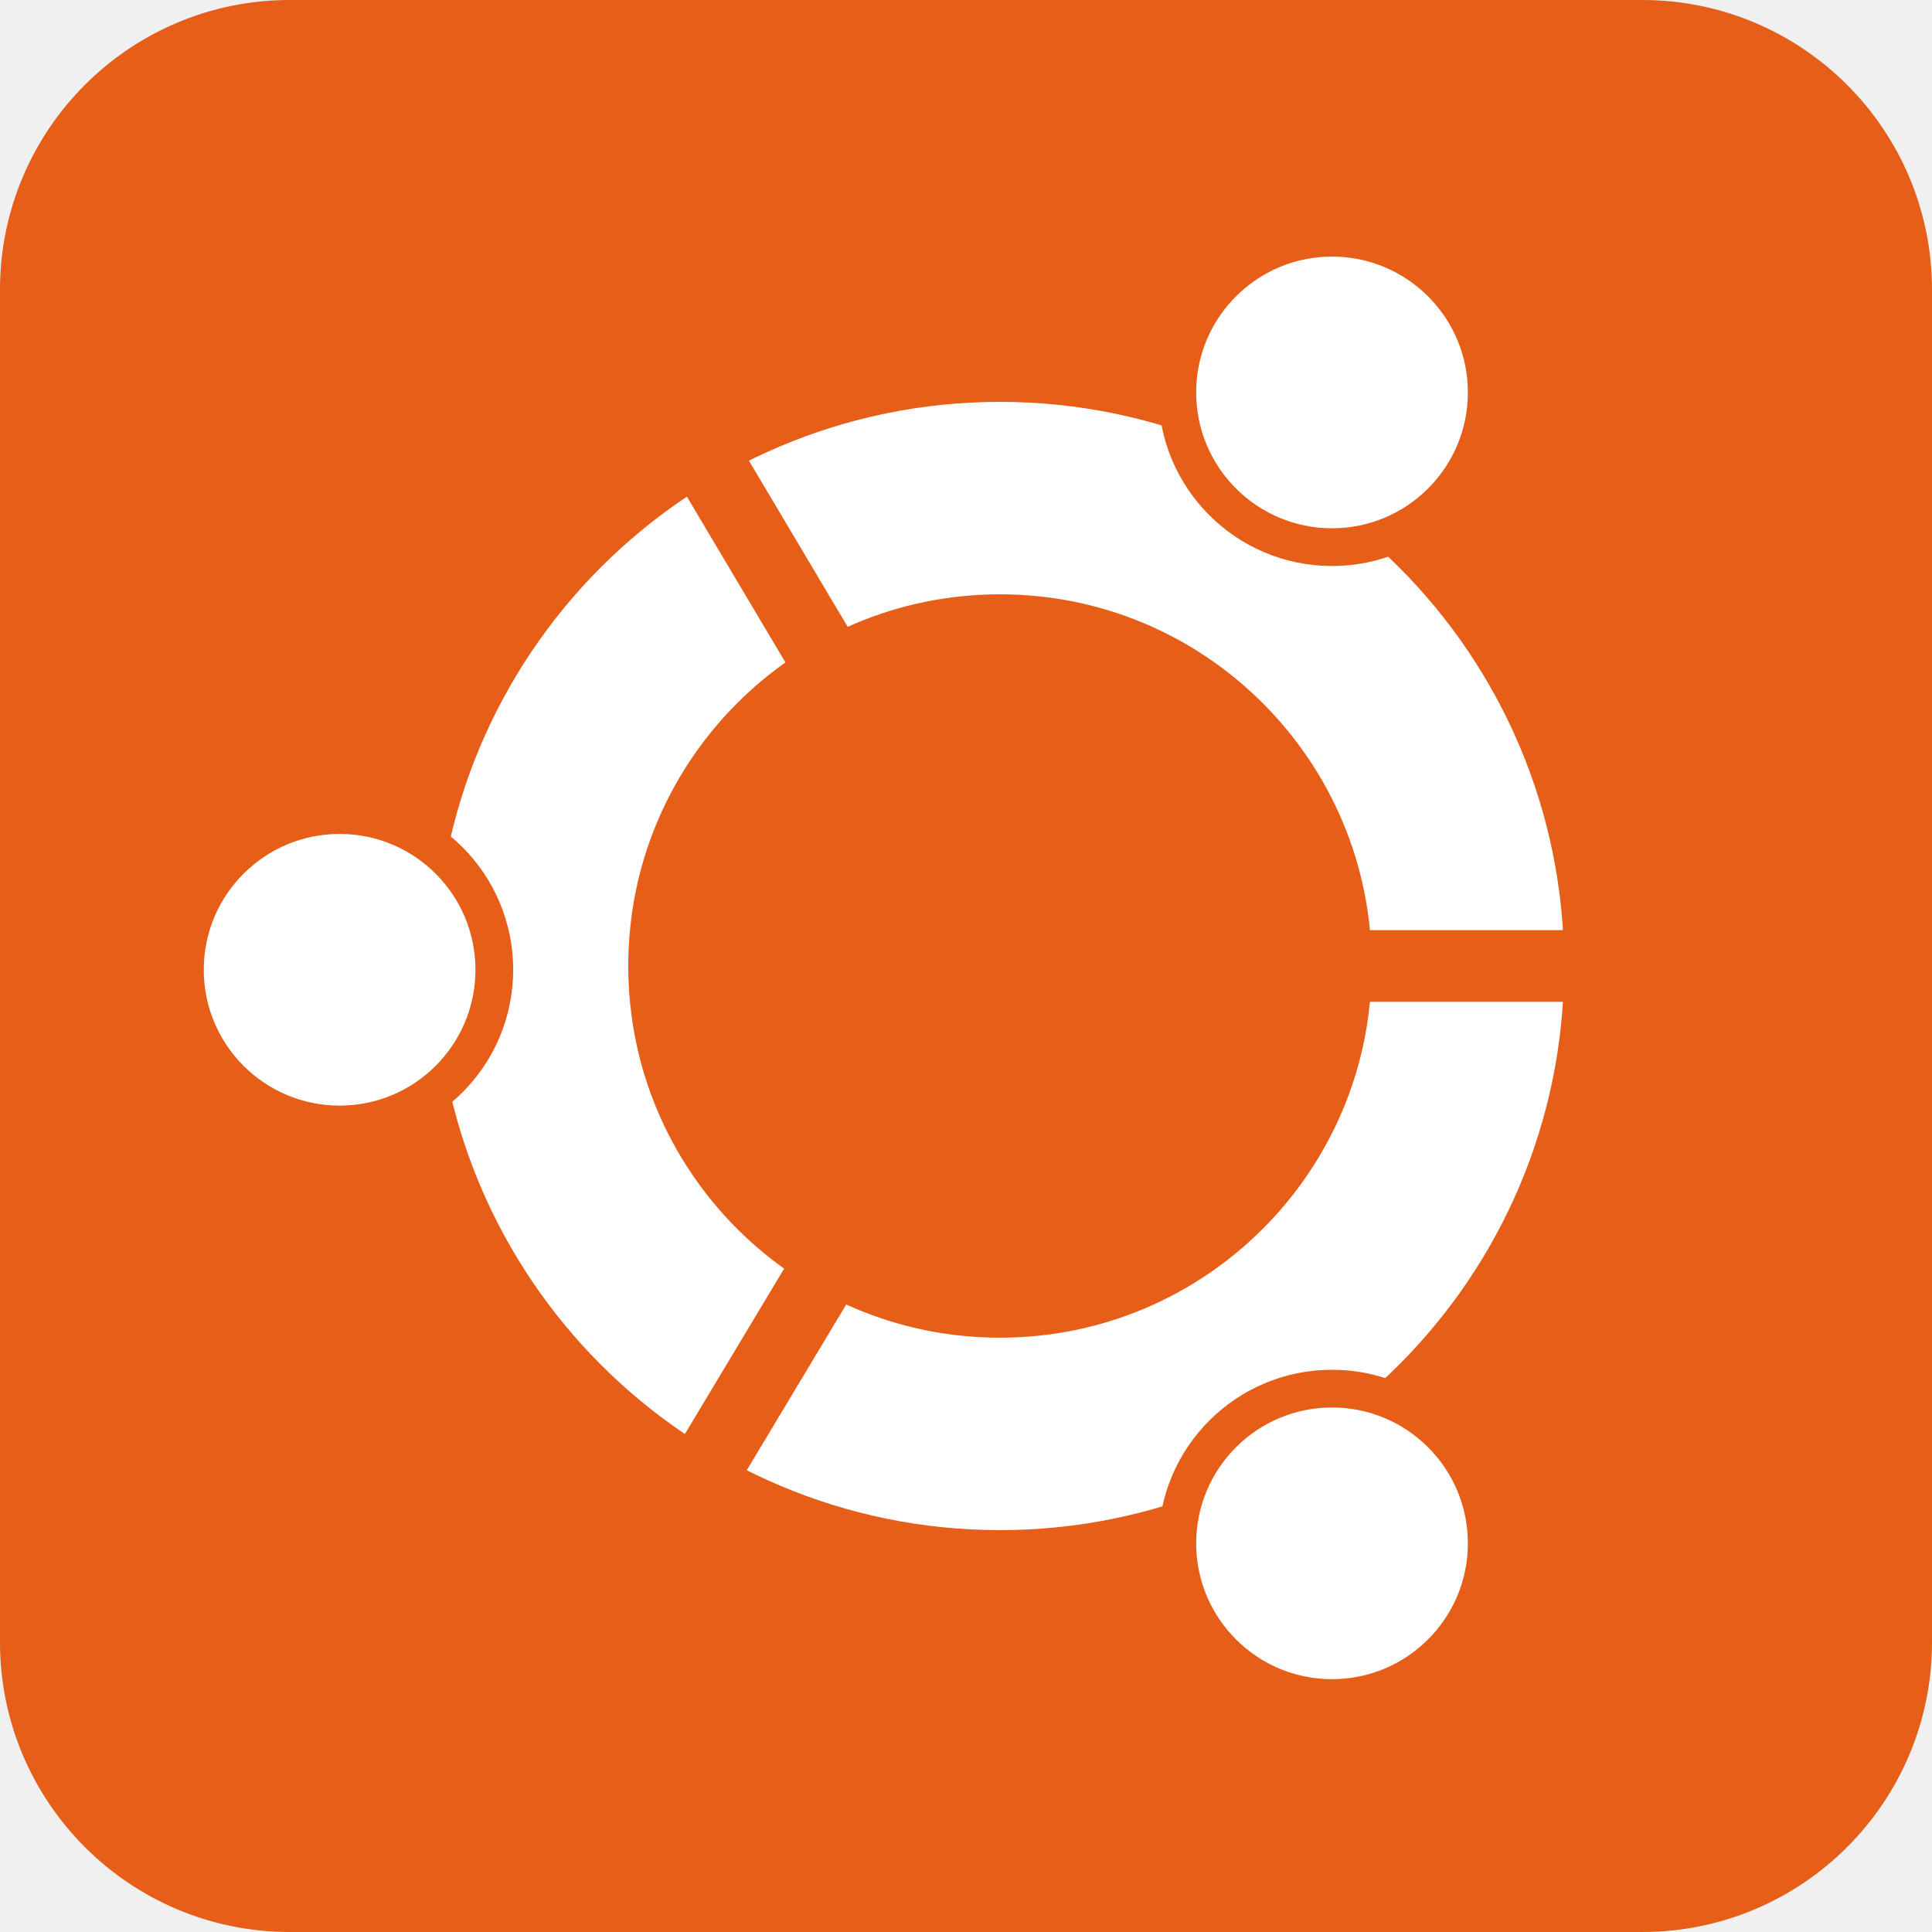
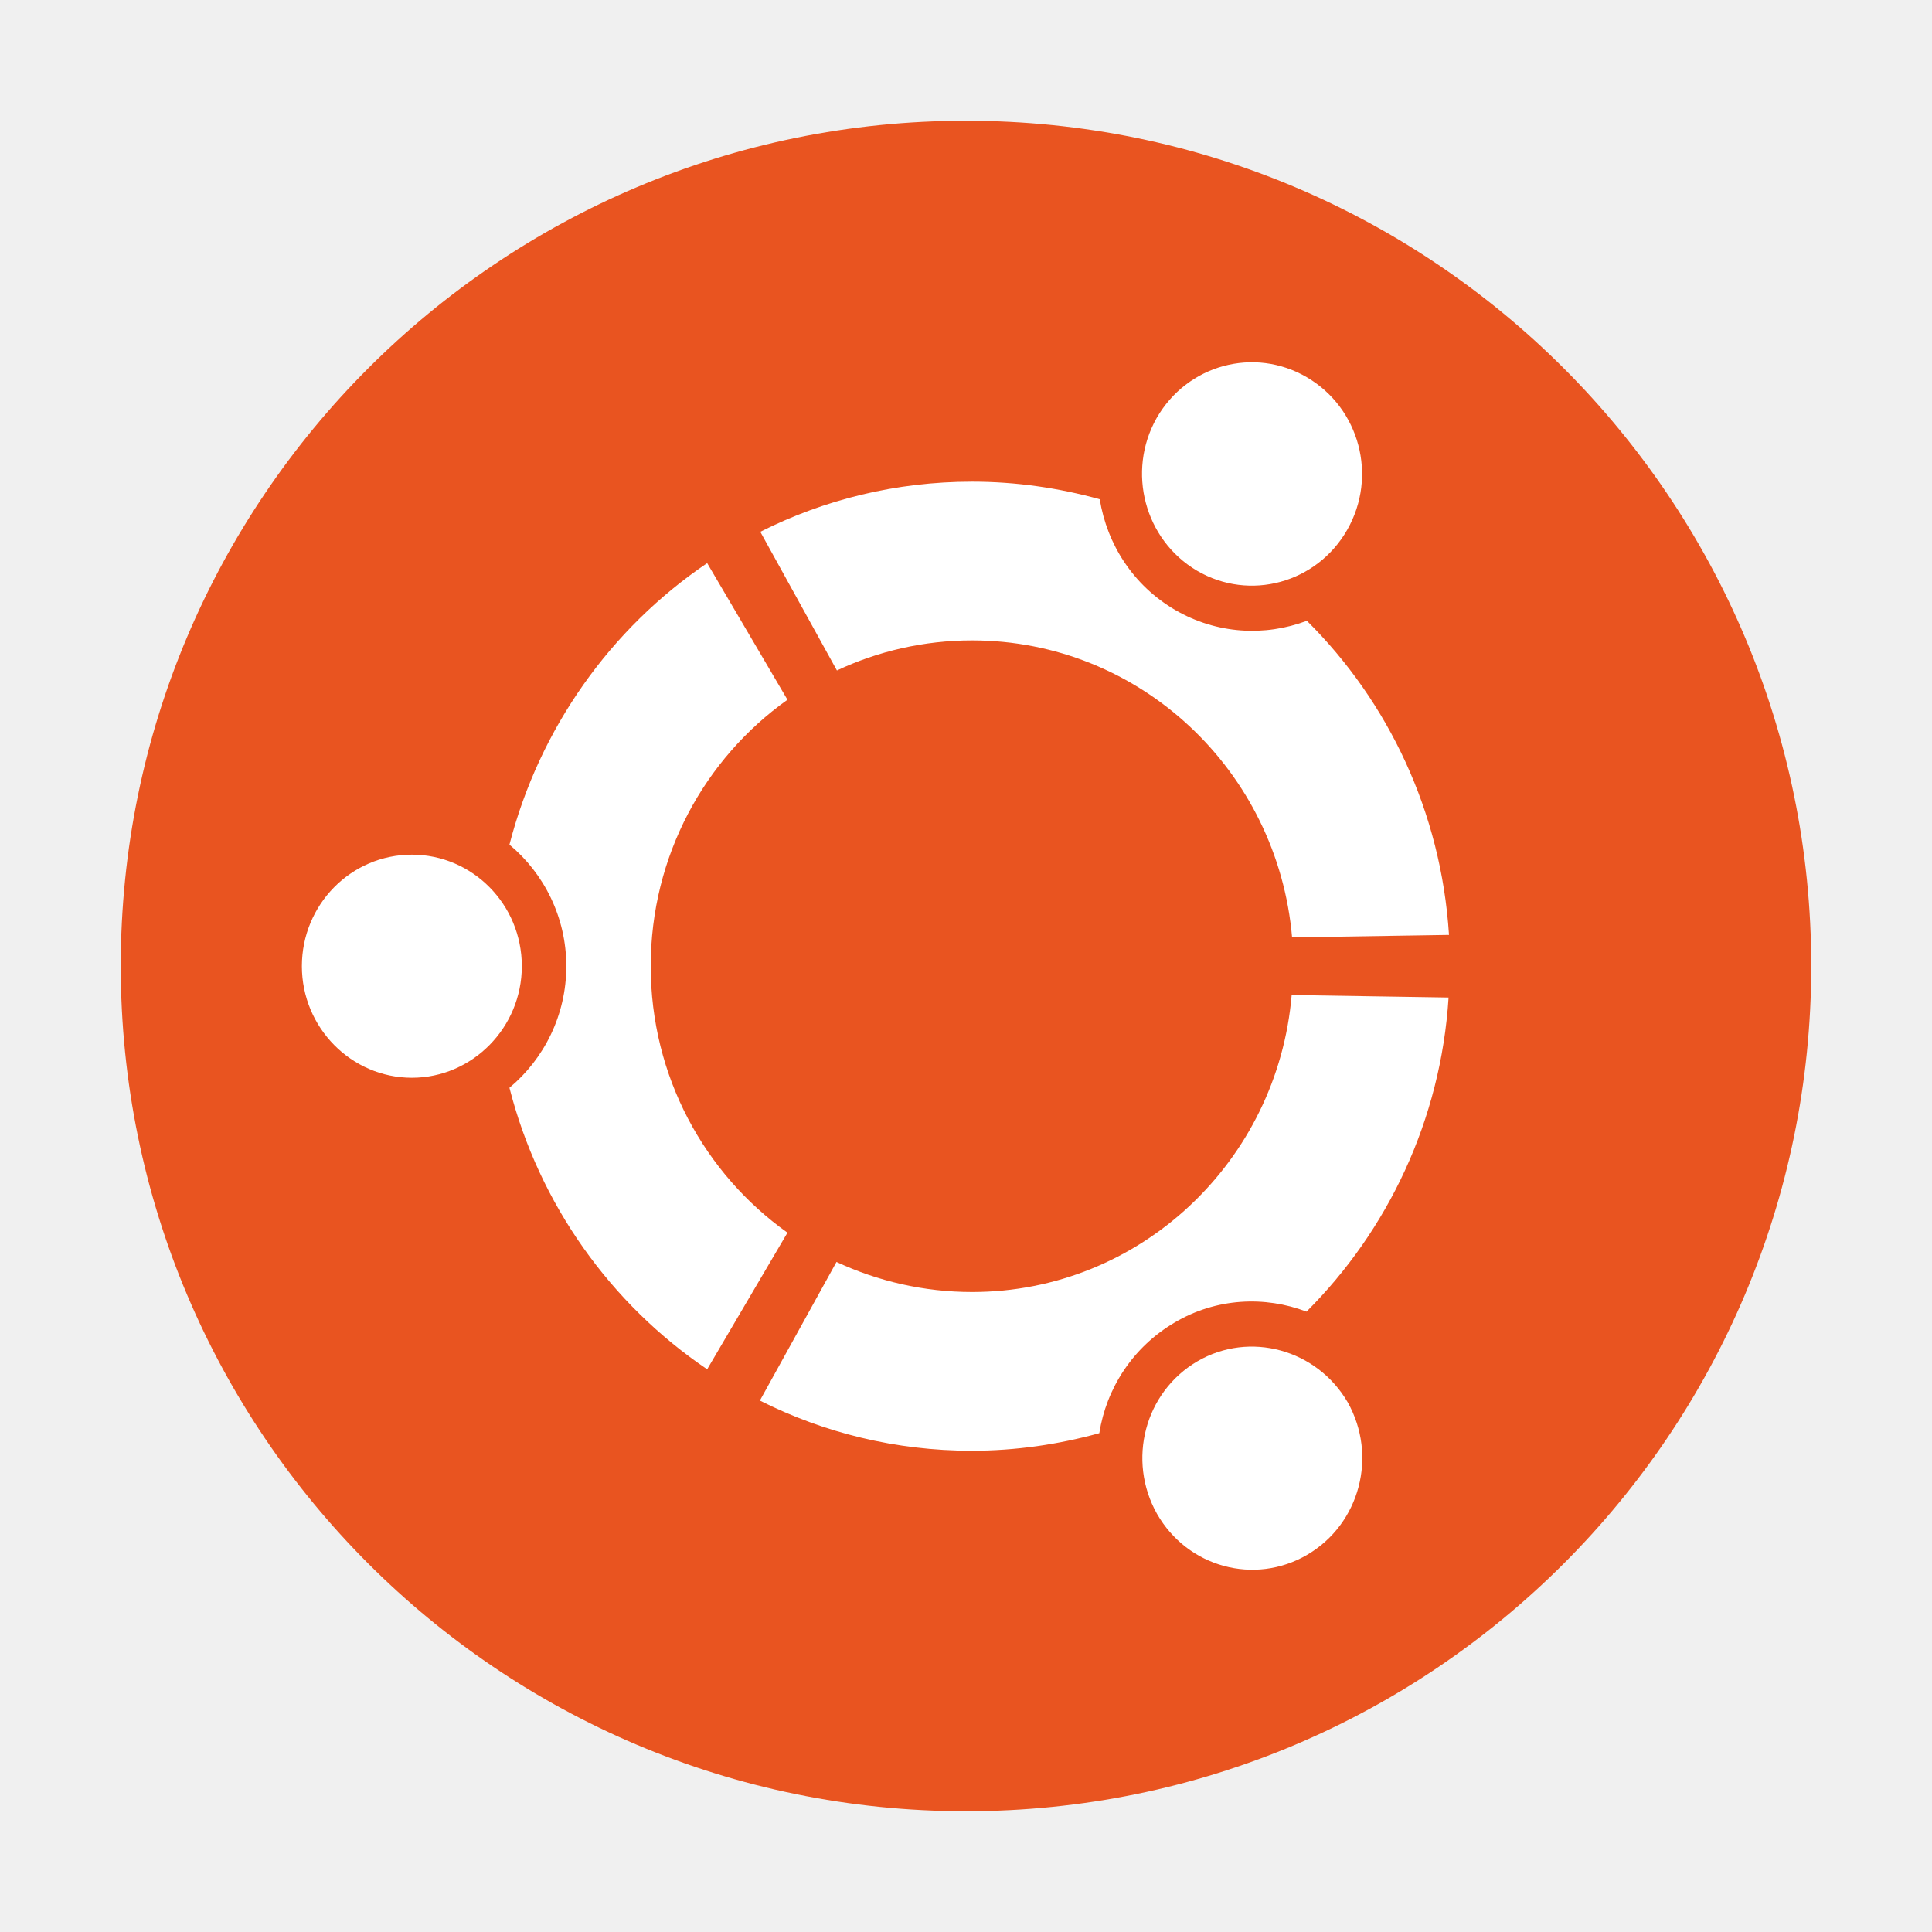
- <svg xmlns="http://www.w3.org/2000/svg" aria-label="Ubuntu" role="img" viewBox="0 0 512 512" fill="#000000">
+ <svg xmlns="http://www.w3.org/2000/svg" width="256px" height="256px" viewBox="0 0 32.00 32.00" fill="none" stroke="#000000" stroke-width="0">
  <g id="SVGRepo_bgCarrier" stroke-width="0" />
-   <g id="SVGRepo_tracerCarrier" stroke-linecap="round" stroke-linejoin="round" />
+   <g id="SVGRepo_tracerCarrier" stroke-linecap="round" stroke-linejoin="round" stroke="#CCCCCC" stroke-width="0.128" />
  <g id="SVGRepo_iconCarrier">
-     <rect width="512" height="512" rx="15%" fill="#e65e17" />
-     <circle cx="265" cy="256" r="124" fill="none" stroke="#ffffff" stroke-width="51" />
-     <g fill="#ffffff" stroke="#e65e17" stroke-width="10">
-       <circle cx="90" cy="257" r="41" />
-       <circle cx="353" cy="409" r="41" />
-       <circle cx="353" cy="104" r="41" />
-       <path stroke-width="19" d="M185,118l82,138m0,0h155h-155l-84,140" />
-     </g>
+     <path d="M30 16C30 23.728 23.735 30 16 30C8.265 30 2 23.728 2 16C2 8.265 8.265 2 16 2C23.735 2 30 8.265 30 16Z" fill="#E95420" />
+     <path d="M6.822 14.156C5.812 14.156 5 14.986 5 16.003C5 17.02 5.819 17.851 6.822 17.851C7.824 17.851 8.643 17.02 8.643 16.003C8.643 14.979 7.824 14.156 6.822 14.156ZM19.832 22.548C18.958 23.06 18.665 24.188 19.163 25.073C19.668 25.959 20.78 26.263 21.653 25.751C22.526 25.239 22.82 24.112 22.322 23.226C21.81 22.348 20.698 22.043 19.832 22.548ZM10.778 16.003C10.778 14.177 11.672 12.565 13.043 11.59L11.713 9.327C10.117 10.406 8.936 12.06 8.438 13.99C9.011 14.468 9.38 15.194 9.38 16.003C9.38 16.813 9.011 17.539 8.438 18.017C8.93 19.947 10.117 21.6 11.713 22.68L13.043 20.417C11.672 19.442 10.778 17.83 10.778 16.003ZM16.1 10.607C18.883 10.607 21.162 12.766 21.401 15.526L24 15.485C23.87 13.451 22.997 11.624 21.646 10.282C20.95 10.545 20.152 10.503 19.463 10.102C18.767 9.694 18.337 9.016 18.215 8.269C17.539 8.082 16.83 7.978 16.1 7.978C14.838 7.978 13.651 8.276 12.593 8.808L13.862 11.105C14.537 10.787 15.302 10.607 16.1 10.607ZM16.1 21.4C15.302 21.4 14.537 21.22 13.855 20.902L12.586 23.198C13.644 23.731 14.838 24.029 16.093 24.029C16.823 24.029 17.532 23.925 18.208 23.738C18.324 22.998 18.761 22.313 19.456 21.905C20.145 21.497 20.95 21.462 21.64 21.725C22.983 20.383 23.864 18.556 23.993 16.522L21.394 16.481C21.162 19.234 18.883 21.4 16.1 21.4ZM19.825 9.452C20.698 9.964 21.81 9.659 22.315 8.774C22.82 7.888 22.52 6.761 21.646 6.249C20.773 5.737 19.661 6.041 19.156 6.927C18.658 7.812 18.958 8.94 19.825 9.452Z" fill="white" />
  </g>
</svg>
